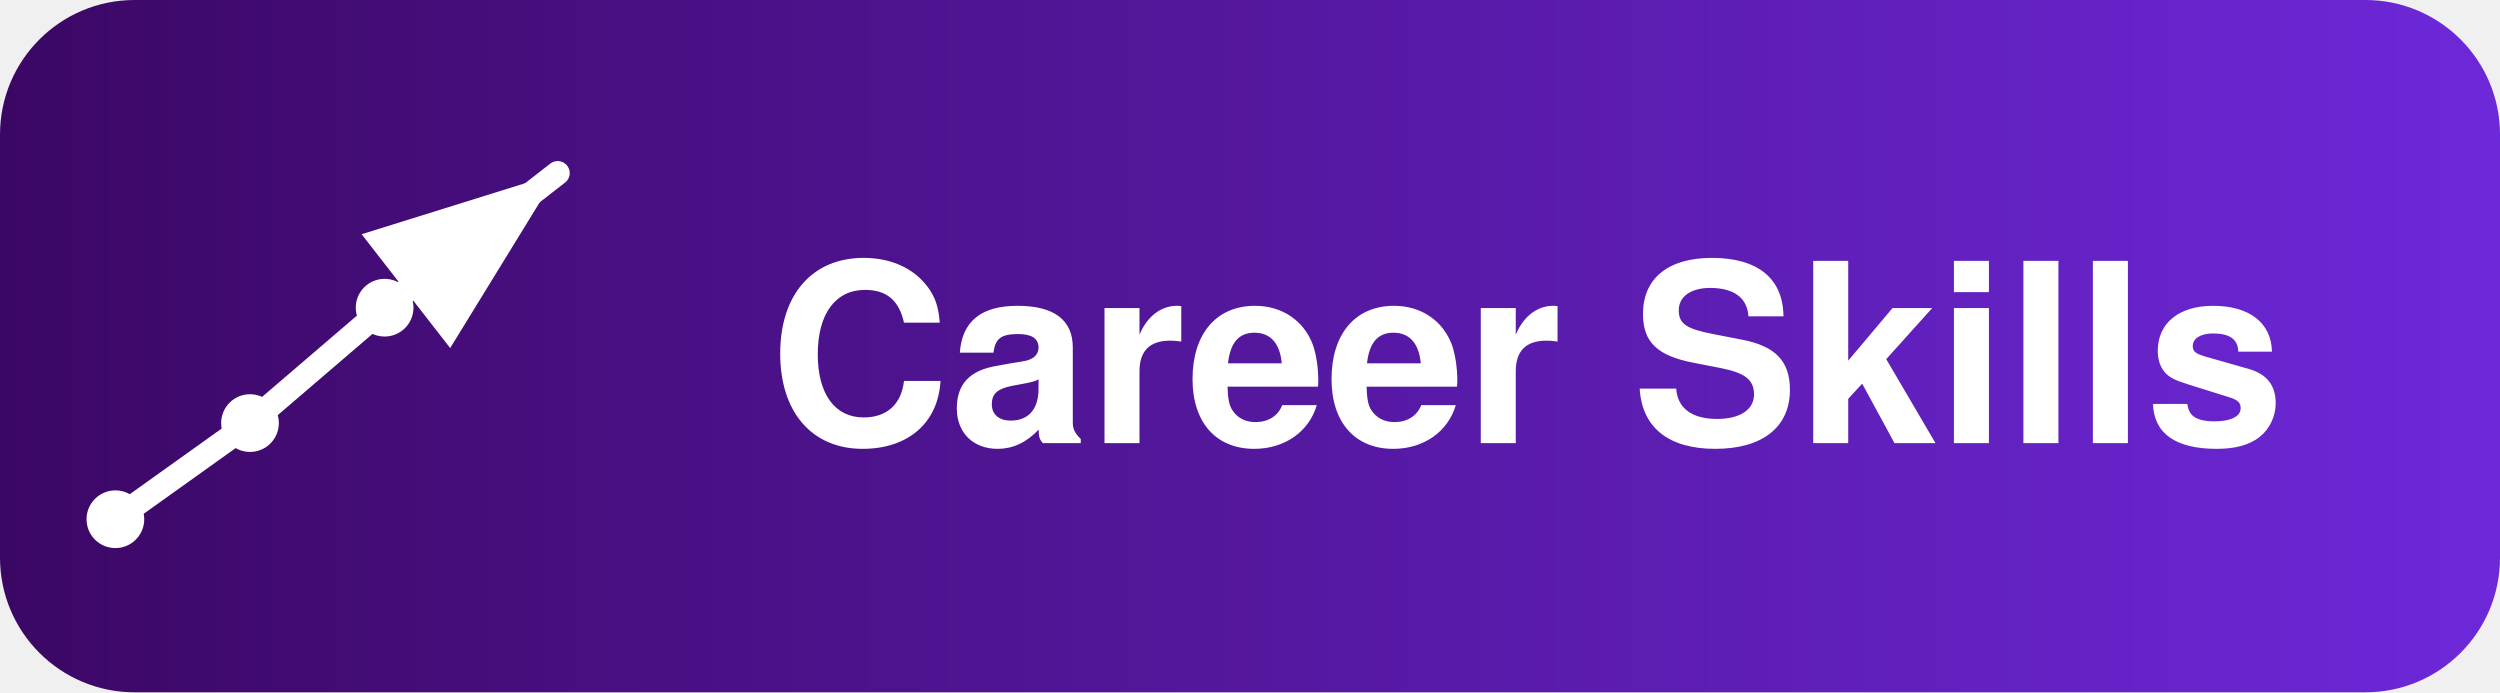
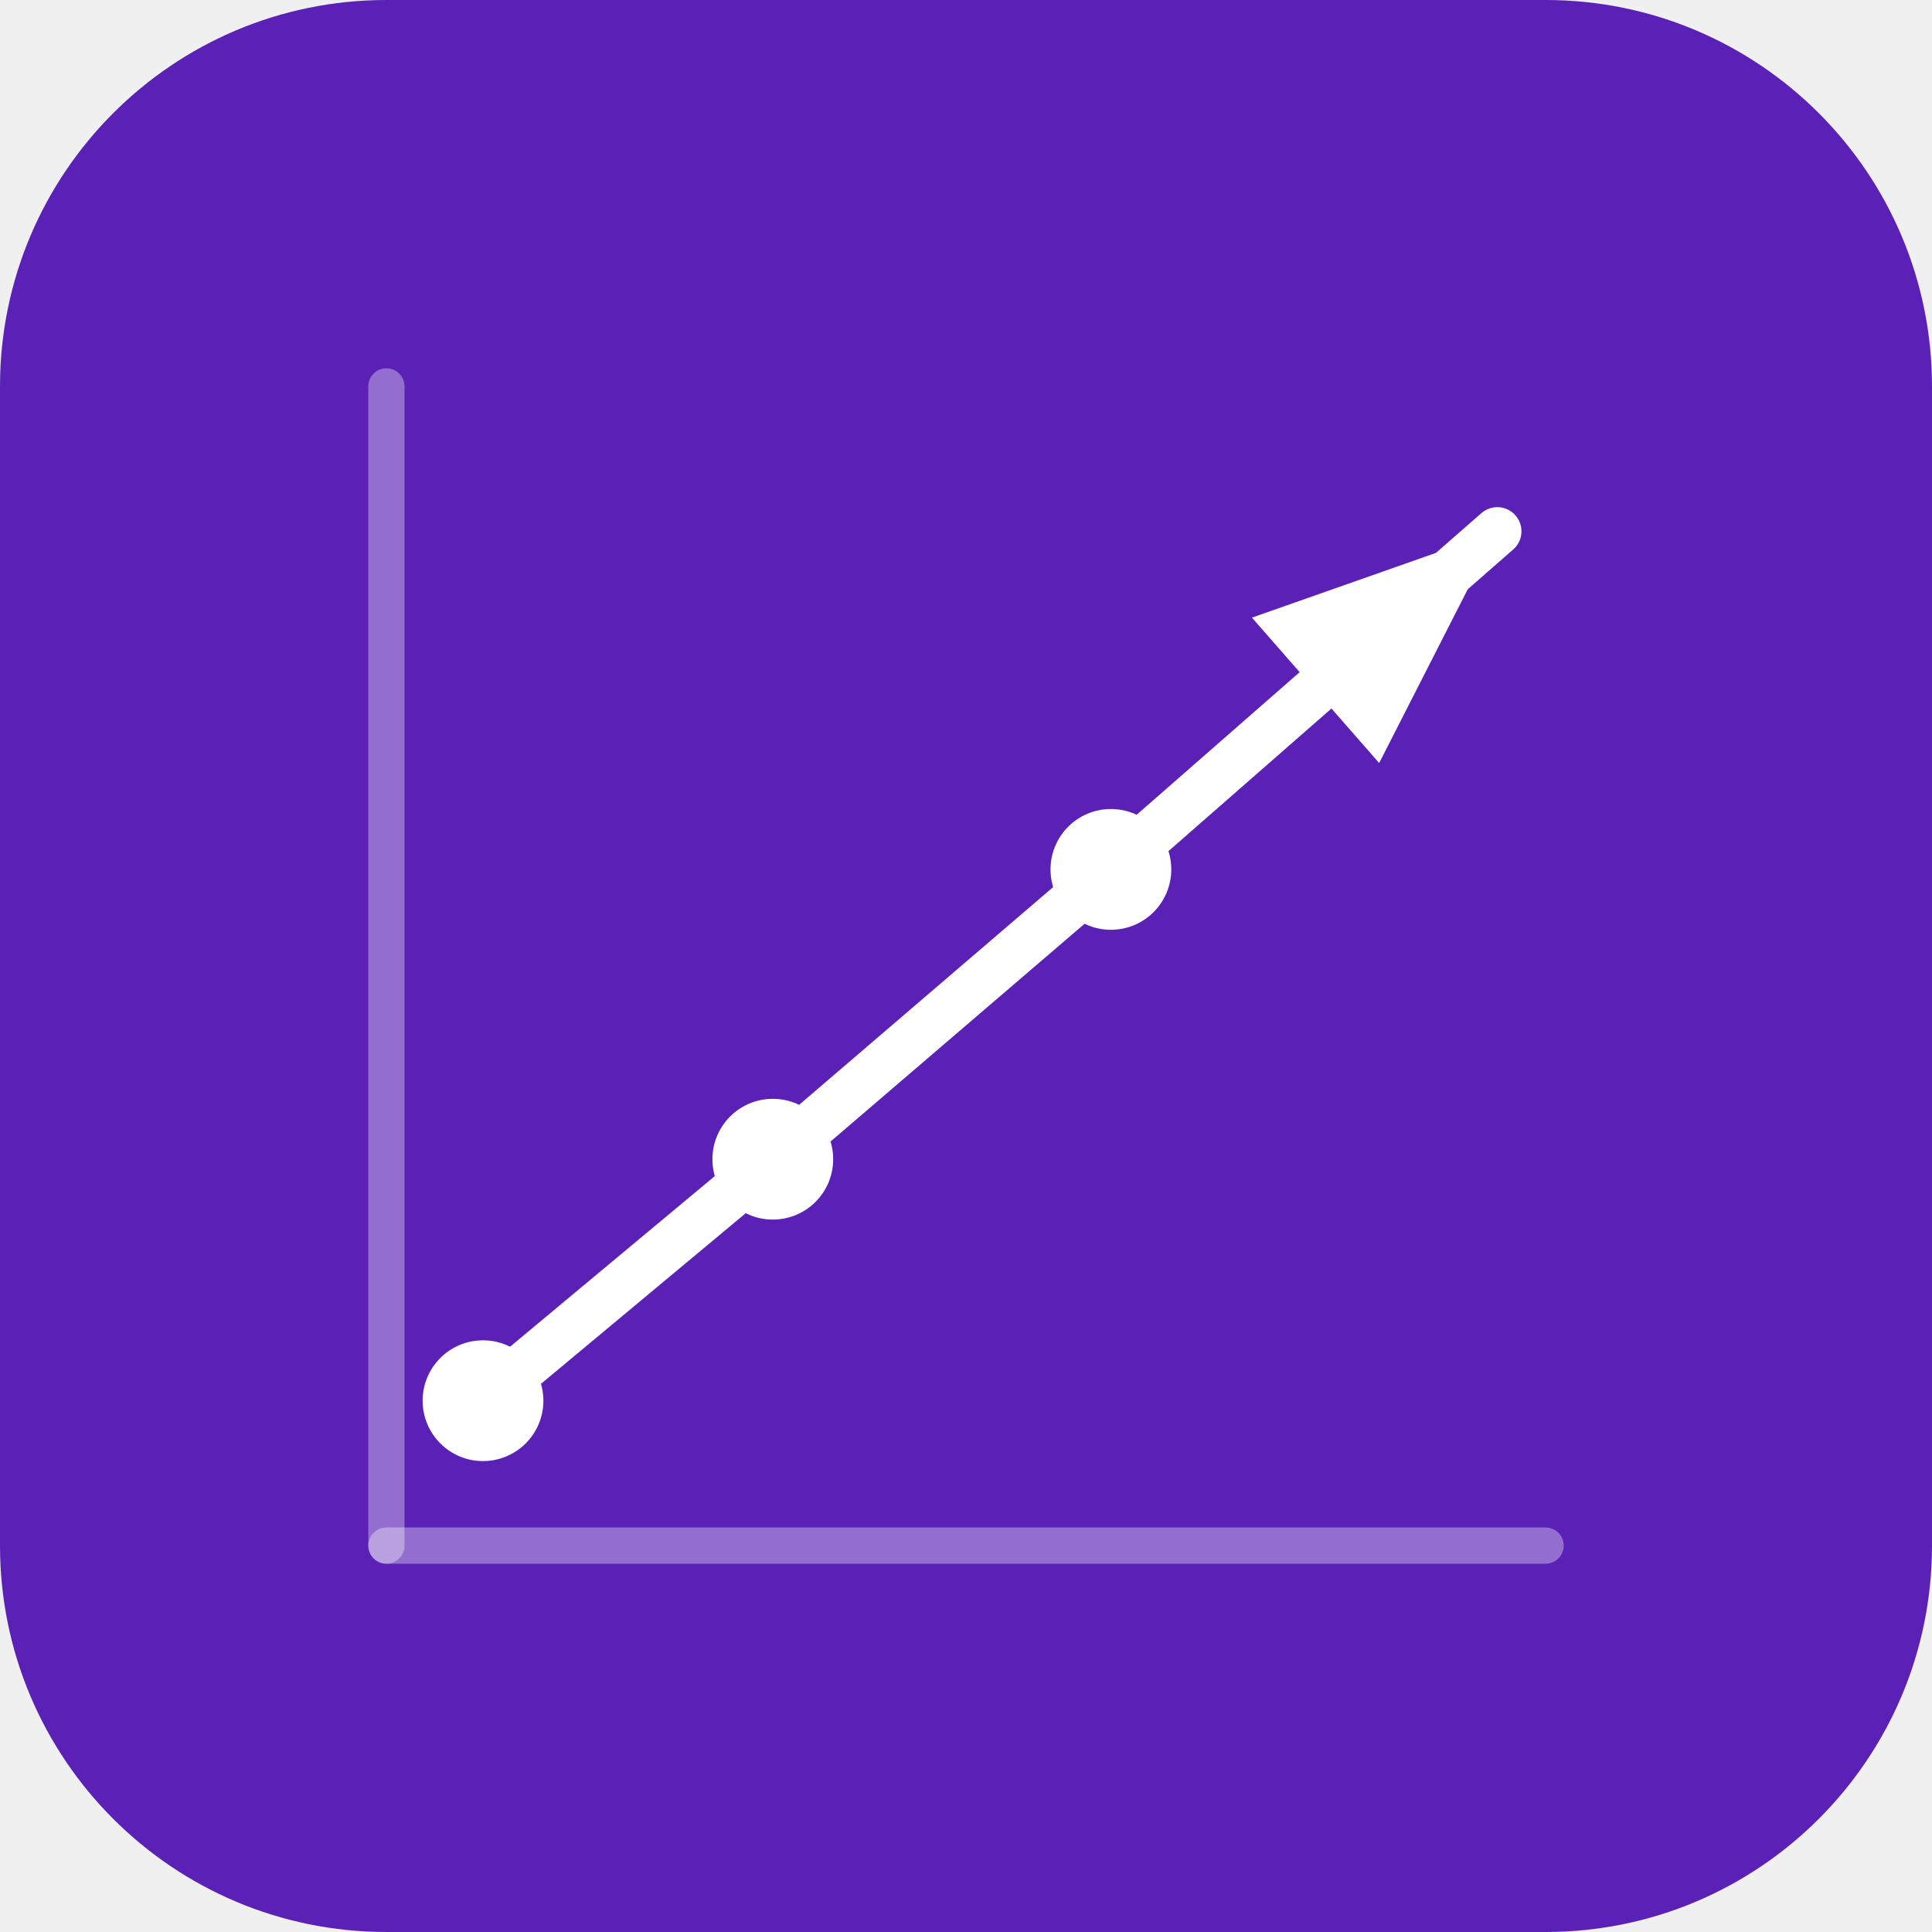
- <svg xmlns="http://www.w3.org/2000/svg" viewBox="0 0 260 72">
+ <svg xmlns="http://www.w3.org/2000/svg" viewBox="0 0 80 80">
  <defs>
-     <linearGradient id="bg" x1="0%" y1="0%" x2="100%" y2="0%">
-       <stop offset="0%" stop-color="#3b0764" />
-       <stop offset="100%" stop-color="#6d28d9" />
-     </linearGradient>
-     <marker id="arrow" markerWidth="8" markerHeight="6" refX="8" refY="3" orient="auto">
-       <polygon points="0 0, 8 3, 0 6" fill="white" />
+     <marker id="arrow" markerWidth="5" markerHeight="4" refX="5" refY="2" orient="auto">
+       <polygon points="0 0, 5 2, 0 4" fill="white" />
    </marker>
  </defs>
-   <rect width="260" height="72" rx="14" fill="url(#bg)" />
-   <polyline points="12,54 26,44 40,32 58,18" fill="none" stroke="white" stroke-width="2.5" stroke-linecap="round" stroke-linejoin="round" marker-end="url(#arrow)" />
-   <circle cx="12" cy="54" r="3" fill="white" />
-   <circle cx="26" cy="44" r="3" fill="white" />
-   <circle cx="40" cy="32" r="3" fill="white" />
-   <text x="80" y="37" font-family="-apple-system, BlinkMacSystemFont, 'Segoe UI', Helvetica, Arial, sans-serif" font-size="26" font-weight="700" fill="white" dominant-baseline="middle">Career Skills</text>
+   <rect width="80" height="80" rx="16" fill="#5b21b6" />
+   <line x1="16" y1="16" x2="16" y2="64" stroke="rgba(255,255,255,0.35)" stroke-width="1.5" stroke-linecap="round" />
+   <line x1="16" y1="64" x2="64" y2="64" stroke="rgba(255,255,255,0.35)" stroke-width="1.5" stroke-linecap="round" />
+   <polyline points="20,58 32,48 46,36 62,22" fill="none" stroke="white" stroke-width="2" stroke-linecap="round" stroke-linejoin="round" marker-end="url(#arrow)" />
+   <circle cx="20" cy="58" r="2.5" fill="white" />
+   <circle cx="32" cy="48" r="2.5" fill="white" />
+   <circle cx="46" cy="36" r="2.5" fill="white" />
</svg>
